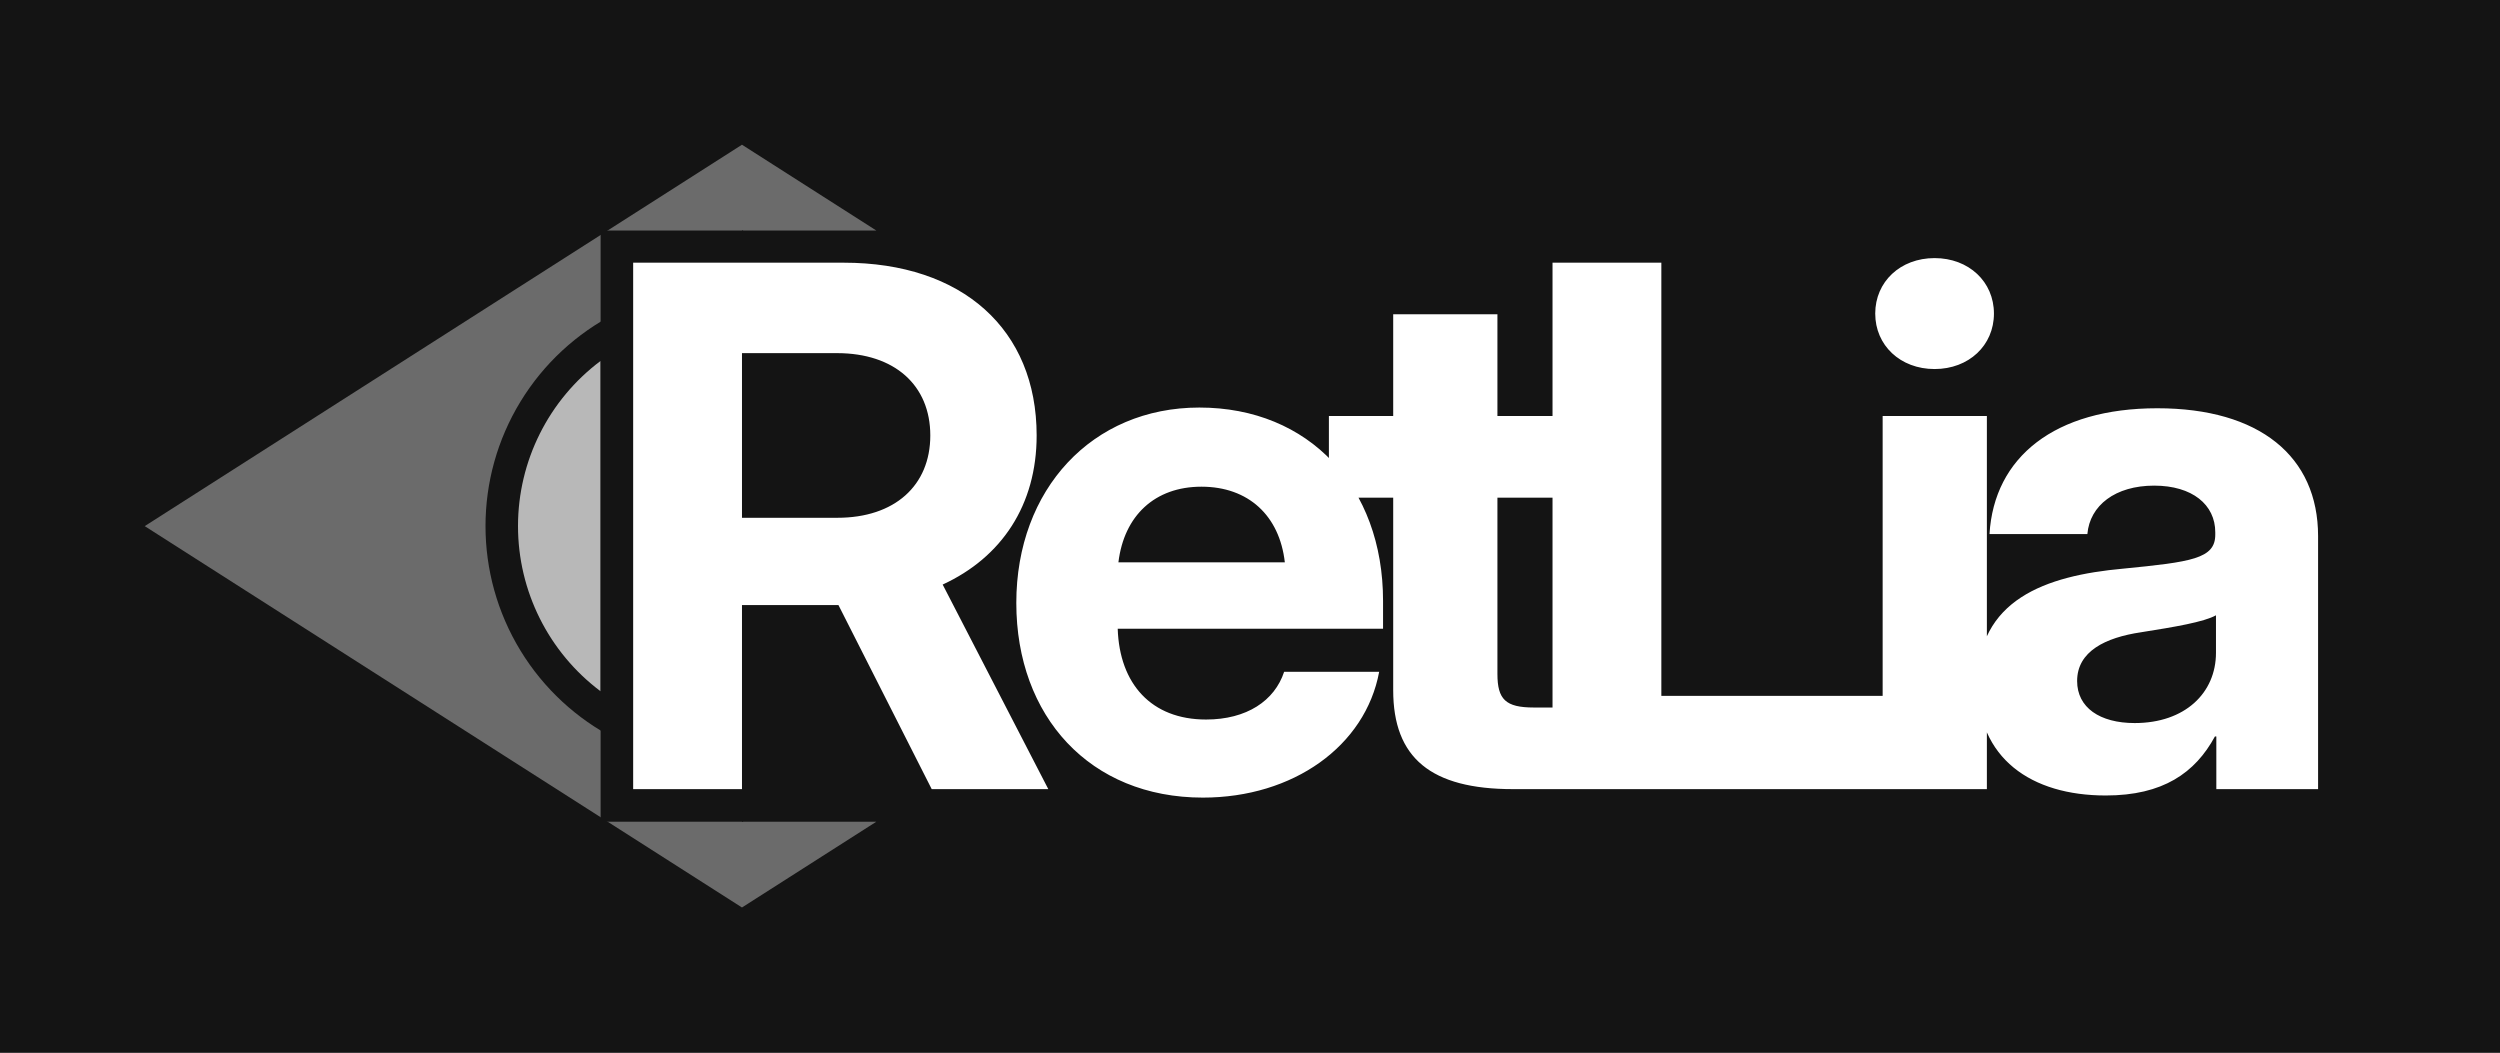
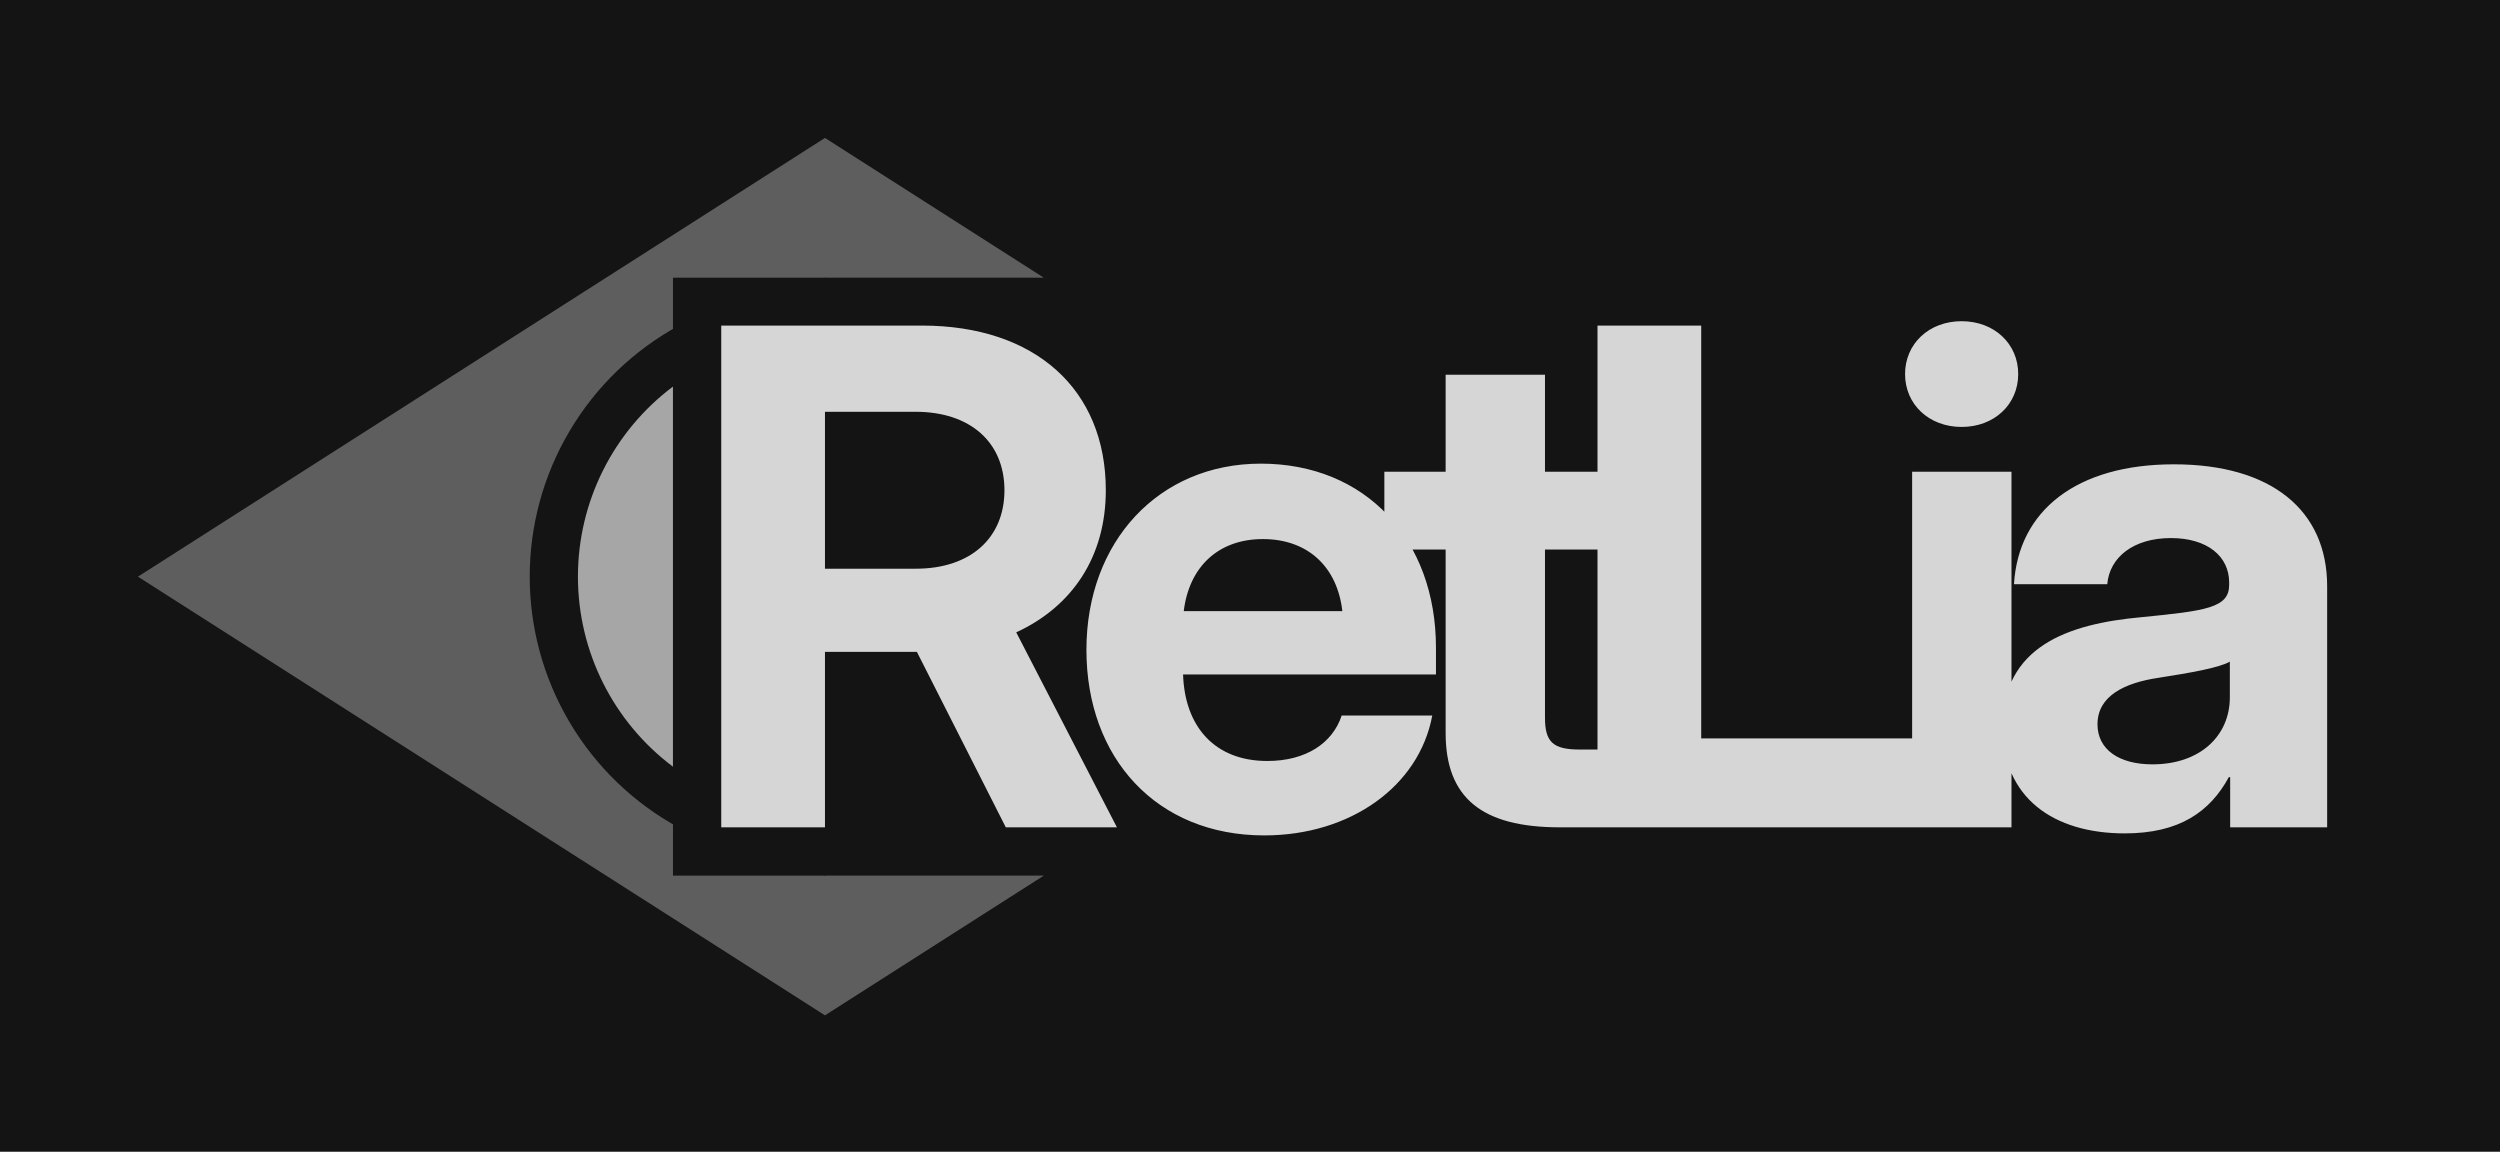
- <svg xmlns="http://www.w3.org/2000/svg" width="691" height="291" viewBox="0 0 691 291">
+ <svg xmlns="http://www.w3.org/2000/svg" width="725" height="334" viewBox="0 0 725 334">
  <rect width="100%" height="100%" fill="#141414" />
-   <path d="M205.08 40.00L242.22 63.72L205.08 63.72L205.08 79.51A66.08 66.08 0 1 0 205.08 211.32L205.08 227.12L242.22 227.12L205.08 250.83L40.00 145.42Z" fill="#6B6B6B" />
-   <path d="M166.01 99.75A57.08 57.08 0 0 0 166.01 191.08Z" fill="#B8B8B8" />
-   <rect x="166.01" y="63.72" width="39.38" height="163.40" fill="#141414" />
-   <path d="M175.006 218.115H205.084V167.236H231.451C231.549 167.236 231.646 167.236 231.744 167.236L257.525 218.115H289.752L260.553 161.572C276.861 154.053 286.529 139.599 286.529 120.361C286.529 91.064 266.021 72.607 233.209 72.607H175.006ZM205.084 143.115V97.607H231.353C247.271 97.607 257.135 106.494 257.135 120.361C257.135 134.228 247.271 143.115 231.451 143.115ZM332.471 220.459C357.471 220.459 377.392 206.201 381.201 185.693H354.932C352.295 193.701 344.58 198.877 333.349 198.877C318.213 198.877 309.424 189.013 308.935 173.779H382.275V166.064C382.275 134.619 361.865 112.646 331.494 112.646C301.904 112.646 280.908 135.205 280.908 166.65C280.908 197.998 301.221 220.459 332.471 220.459ZM309.131 155.42C310.693 142.529 319.189 134.521 332.08 134.521C345.068 134.521 353.662 142.529 355.127 155.42ZM434.982 114.99H413.889V86.865H385.08V114.99H367.307V137.549H385.08V190.771C385.08 209.521 395.529 218.115 418.185 218.115H434.982V195.556H423.947C416.135 195.556 413.889 193.31 413.889 186.279V137.549H434.982ZM429.119 218.115H525.31V192.334H459.197V72.607H429.119ZM520.364 218.115H549.172V114.99H520.364ZM534.719 102.002C544.192 102.002 551.125 95.459 551.125 86.67C551.125 77.881 544.192 71.338 534.719 71.338C525.246 71.338 518.313 77.881 518.313 86.67C518.313 95.459 525.246 102.002 534.719 102.002ZM582.028 219.873C597.848 219.873 606.735 213.623 612.203 203.564H612.594V218.115H640.719V148.193C640.719 126.123 624.508 112.842 596.285 112.842C567.965 112.842 551.168 126.318 549.899 147.607H576.949C577.633 139.697 584.664 134.228 595.407 134.228C605.953 134.228 612.301 139.502 612.301 147.119V147.803C612.301 154.443 605.66 155.322 586.813 157.178C565.328 159.131 546.578 165.771 546.578 189.013C546.578 209.619 561.422 219.873 582.028 219.873ZM590.035 199.853C580.367 199.853 574.117 195.556 574.117 188.232C574.117 180.029 581.93 176.22 591.793 174.756C601.071 173.291 609.176 171.924 612.496 170.068V180.42C612.496 191.553 603.903 199.853 590.035 199.853Z" fill="#fff" />
+   <path d="M239.24 40.00L302.70 80.53L239.24 80.53L239.24 84.38A82.89 82.89 0 1 0 239.24 250.07L239.24 253.93L302.70 253.93L239.24 294.45L40.00 167.23Z" fill="#5E5E5E" />
+   <path d="M195.16 112.11A68.89 68.89 0 0 0 195.16 222.34Z" fill="#A6A6A6" />
+   <rect x="195.16" y="80.53" width="44.38" height="173.40" fill="#141414" />
+   <path d="M209.161 239.925H239.239V189.046H265.606C265.704 189.046 265.802 189.046 265.899 189.046L291.681 239.925H323.907L294.708 183.382C311.016 175.863 320.684 161.409 320.684 142.171C320.684 112.874 300.177 94.417 267.364 94.417H209.161ZM239.239 164.925V119.417H265.509C281.427 119.417 291.29 128.304 291.29 142.171C291.29 156.038 281.427 164.925 265.606 164.925ZM366.626 242.269C391.626 242.269 411.548 228.011 415.356 207.503H389.087C386.45 215.511 378.735 220.687 367.505 220.687C352.368 220.687 343.579 210.823 343.091 195.589H416.431V187.874C416.431 156.429 396.02 134.456 365.649 134.456C336.059 134.456 315.063 157.015 315.063 188.46C315.063 219.808 335.376 242.269 366.626 242.269ZM343.286 177.23C344.849 164.339 353.345 156.331 366.235 156.331C379.224 156.331 387.817 164.339 389.282 177.23ZM469.138 136.8H448.044V108.675H419.235V136.8H401.462V159.359H419.235V212.581C419.235 231.331 429.684 239.925 452.341 239.925H469.138V217.366H458.102C450.29 217.366 448.044 215.12 448.044 208.089V159.359H469.138ZM463.274 239.925H559.466V214.144H493.352V94.417H463.274ZM554.519 239.925H583.327V136.8H554.519ZM568.874 123.812C578.347 123.812 585.281 117.269 585.281 108.48C585.281 99.691 578.347 93.148 568.874 93.148C559.402 93.148 552.468 99.691 552.468 108.48C552.468 117.269 559.402 123.812 568.874 123.812ZM616.183 241.683C632.003 241.683 640.89 235.433 646.359 225.374H646.749V239.925H674.874V170.003C674.874 147.933 658.663 134.652 630.441 134.652C602.12 134.652 585.324 148.128 584.054 169.417H611.105C611.788 161.507 618.82 156.038 629.562 156.038C640.109 156.038 646.456 161.312 646.456 168.929V169.613C646.456 176.253 639.816 177.132 620.968 178.988C599.484 180.941 580.734 187.581 580.734 210.823C580.734 231.429 595.577 241.683 616.183 241.683ZM624.191 221.663C614.523 221.663 608.273 217.366 608.273 210.042C608.273 201.839 616.085 198.03 625.949 196.566C635.226 195.101 643.331 193.734 646.652 191.878V202.23C646.652 213.363 638.058 221.663 624.191 221.663Z" fill="#D6D6D6" />
</svg>
